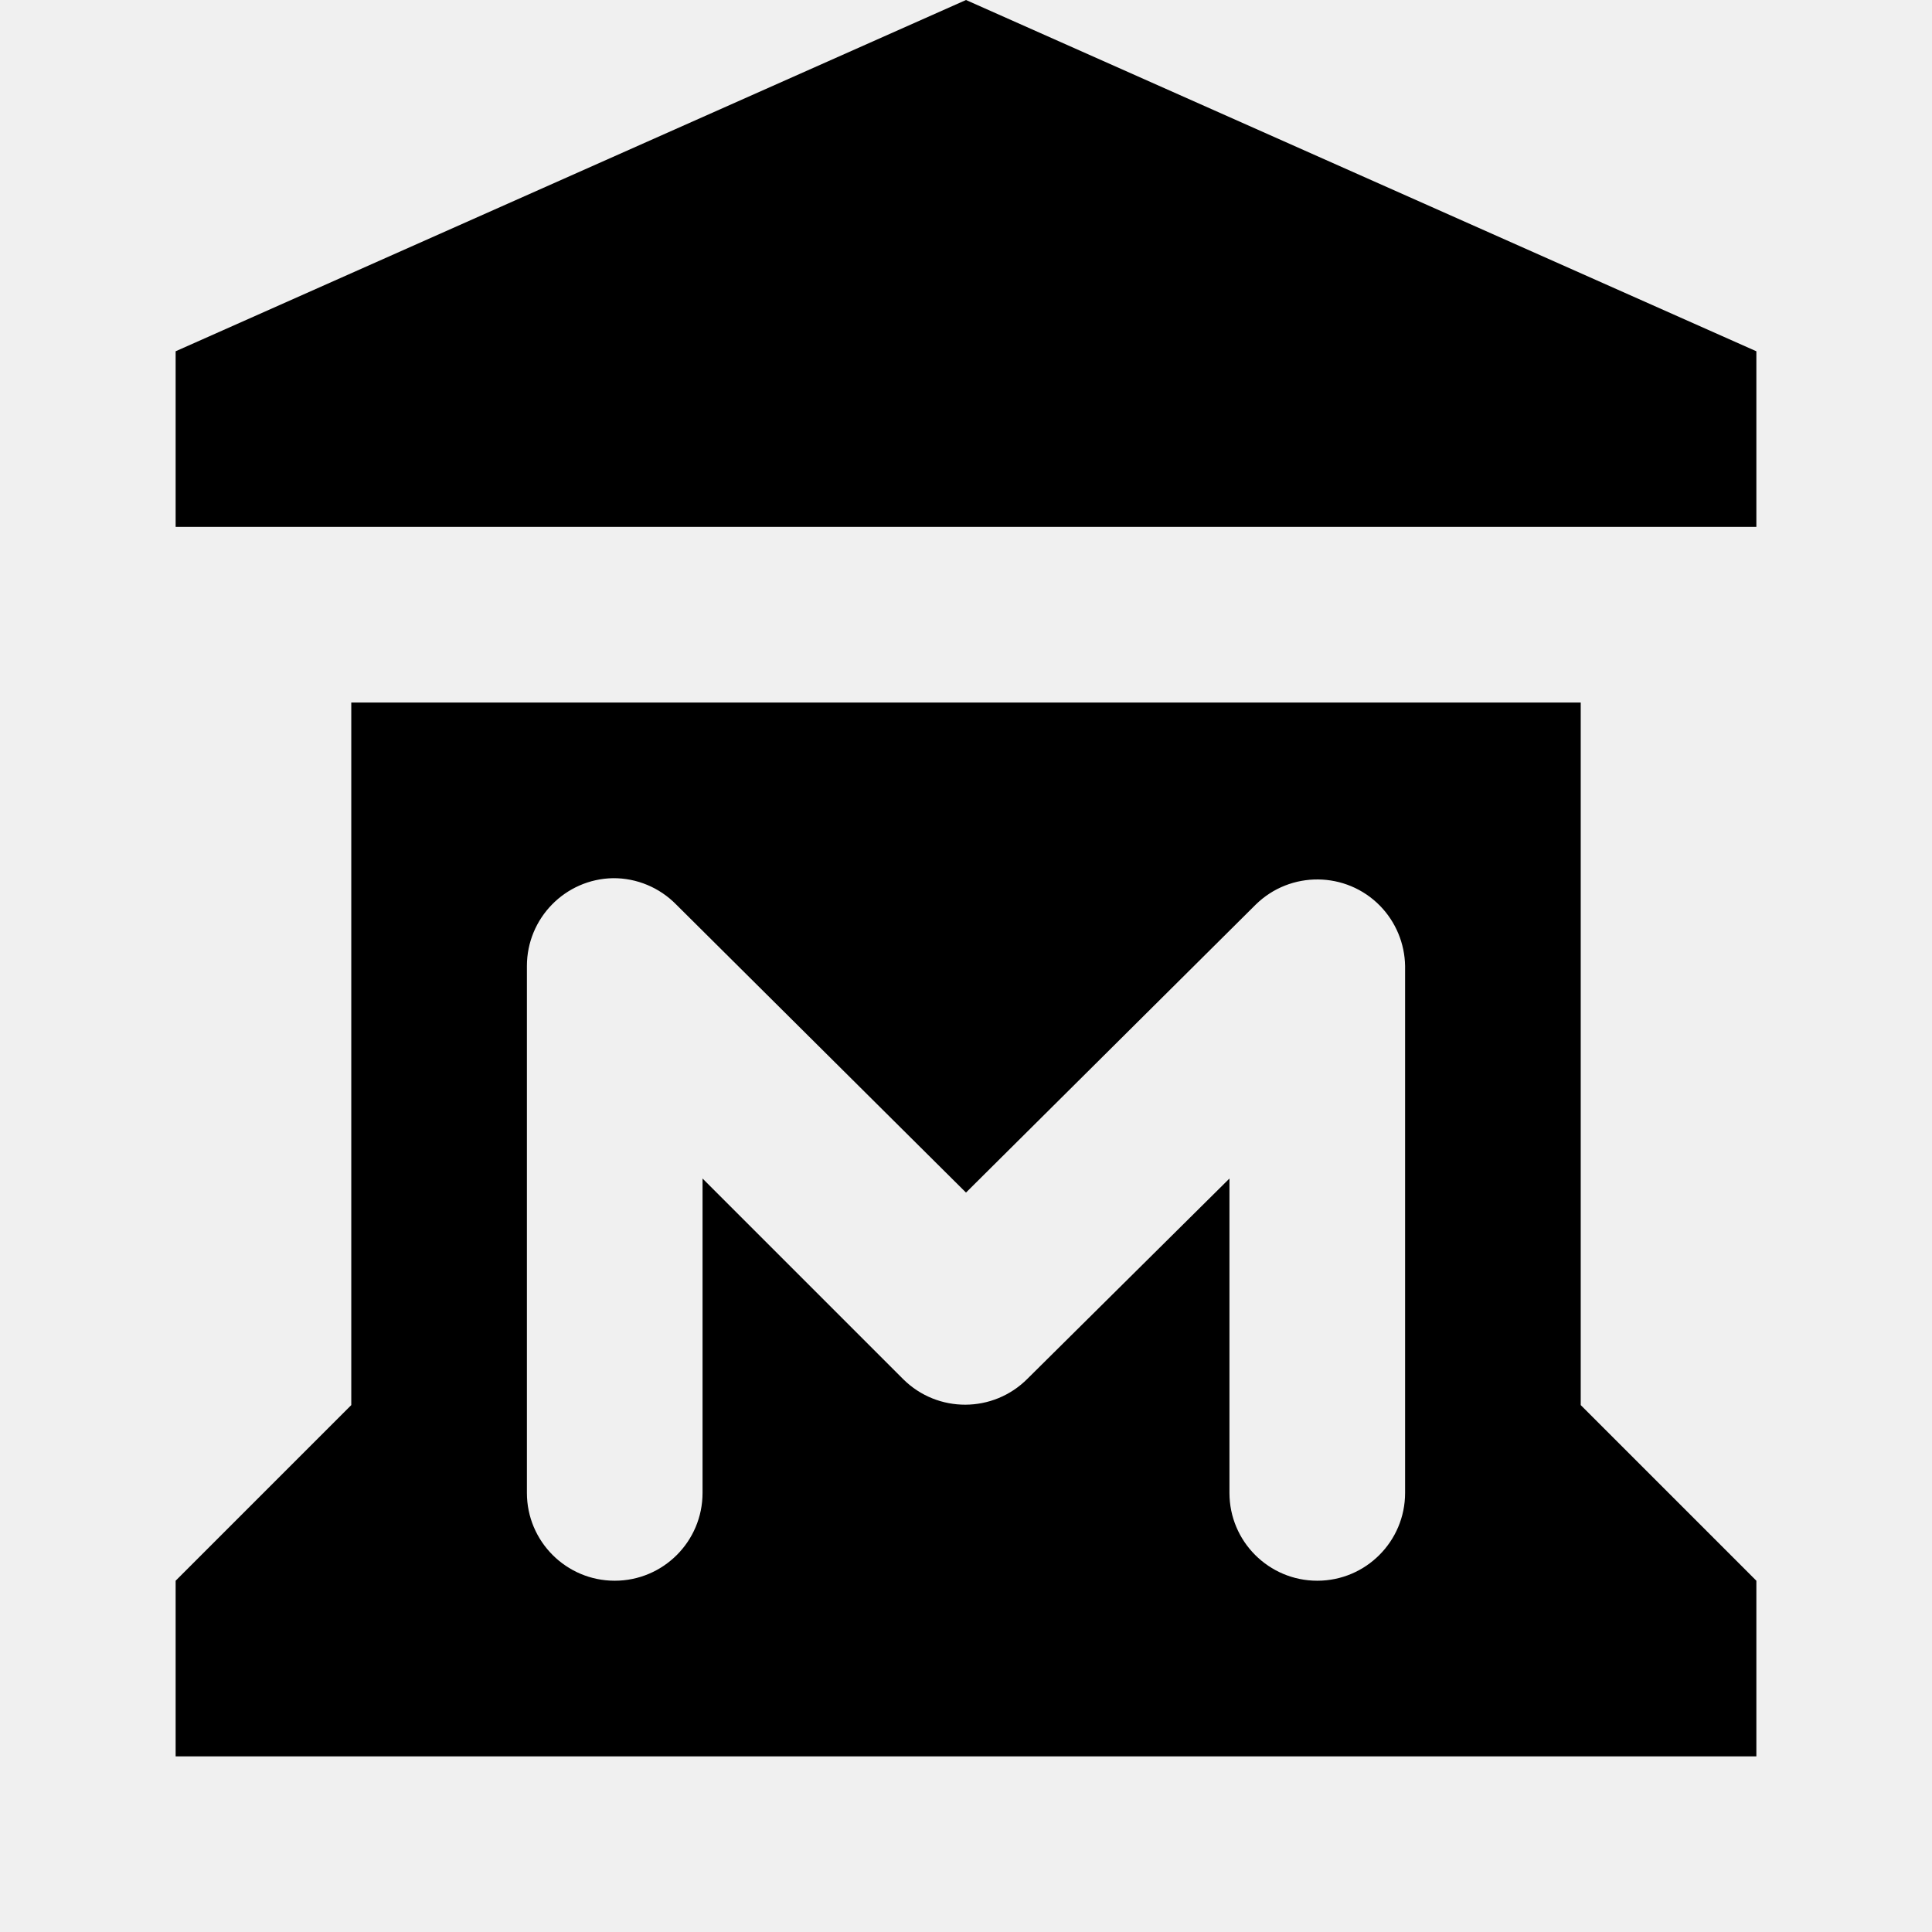
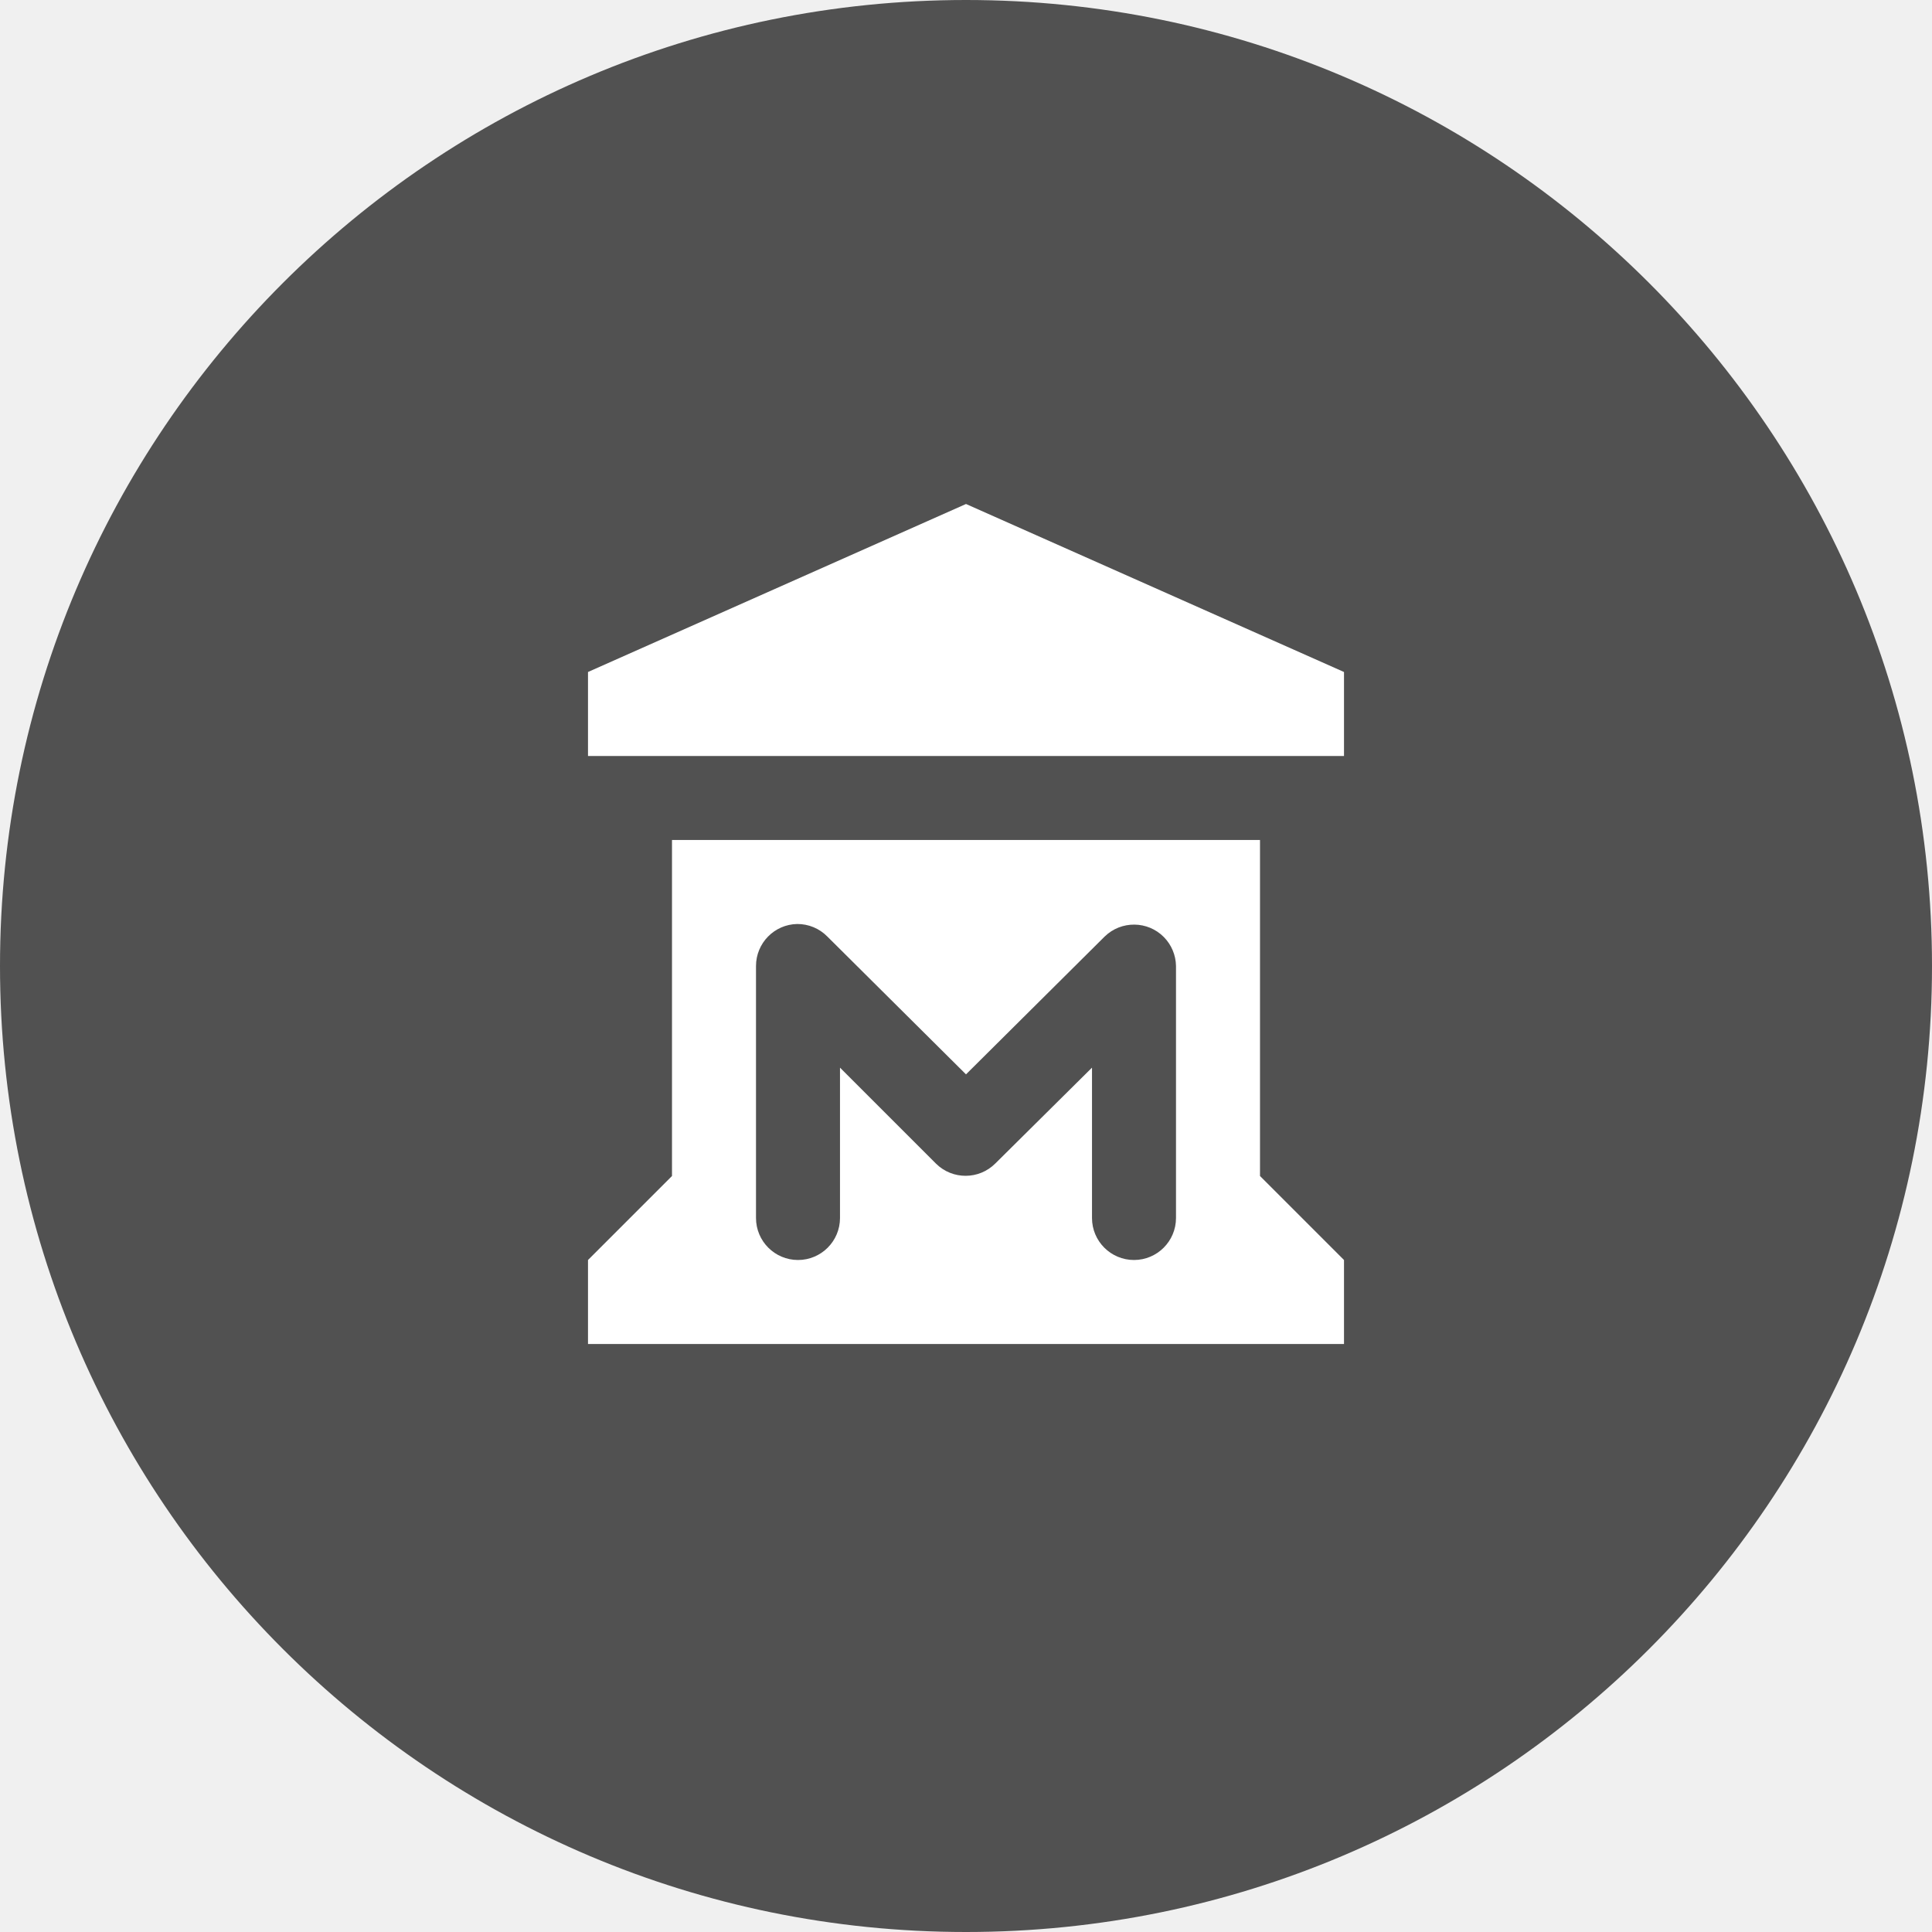
- <svg xmlns="http://www.w3.org/2000/svg" version="1.1" id="Layer_1" x="0px" y="0px" width="11px" height="11px" viewBox="0 0 11 11" style="enable-background:new 0 0 11 11;" xml:space="preserve">
-   <path d="M5.5,0L1,2v1h9V2L5.5,0z M2,4v4L1,9v1h9V9L9,8V4H2z M3.49,5c0.135-0.001,0.265,0.053,0.36,0.15L5.5,6.79l1.65-1.64  c0.197-0.193,0.514-0.19,0.707,0.007C7.947,5.249,7.998,5.372,8,5.5v3C8,8.776,7.776,9,7.5,9S7,8.776,7,8.5l0,0V6.71  L5.85,7.85C5.655,8.046,5.339,8.047,5.143,7.853C5.142,7.852,5.141,7.851,5.14,7.85L4,6.71V8.5C4,8.776,3.776,9,3.5,9  S3,8.776,3,8.5l0,0v-3C3,5.228,3.218,5.005,3.49,5z" />
+ <svg xmlns="http://www.w3.org/2000/svg" viewBox="0 0 23 23" height="23" width="23">
+   <rect fill="none" x="0" y="0" width="23" height="23" />
+   <rect x="0" y="0" width="23" height="23" rx="11.5" ry="11.5" fill="rgba(61,61,61,0.88)" />
+   <path fill="#fff" transform="translate(6 6)" d="M5.5,0L1,2v1h9V2L5.5,0z M2,4v4L1,9v1h9V9L9,8V4H2z M3.49,5c0.135-0.001,0.265,0.053,0.36,0.15L5.5,6.79l1.65-1.64  c0.197-0.193,0.514-0.19,0.707,0.007C7.947,5.249,7.998,5.372,8,5.5v3C8,8.776,7.776,9,7.5,9S7,8.776,7,8.5l0,0V6.71  L5.85,7.85C5.655,8.046,5.339,8.047,5.143,7.853C5.142,7.852,5.141,7.851,5.14,7.85L4,6.71V8.5C4,8.776,3.776,9,3.5,9  S3,8.776,3,8.5l0,0v-3C3,5.228,3.218,5.005,3.49,5z" />
</svg>
